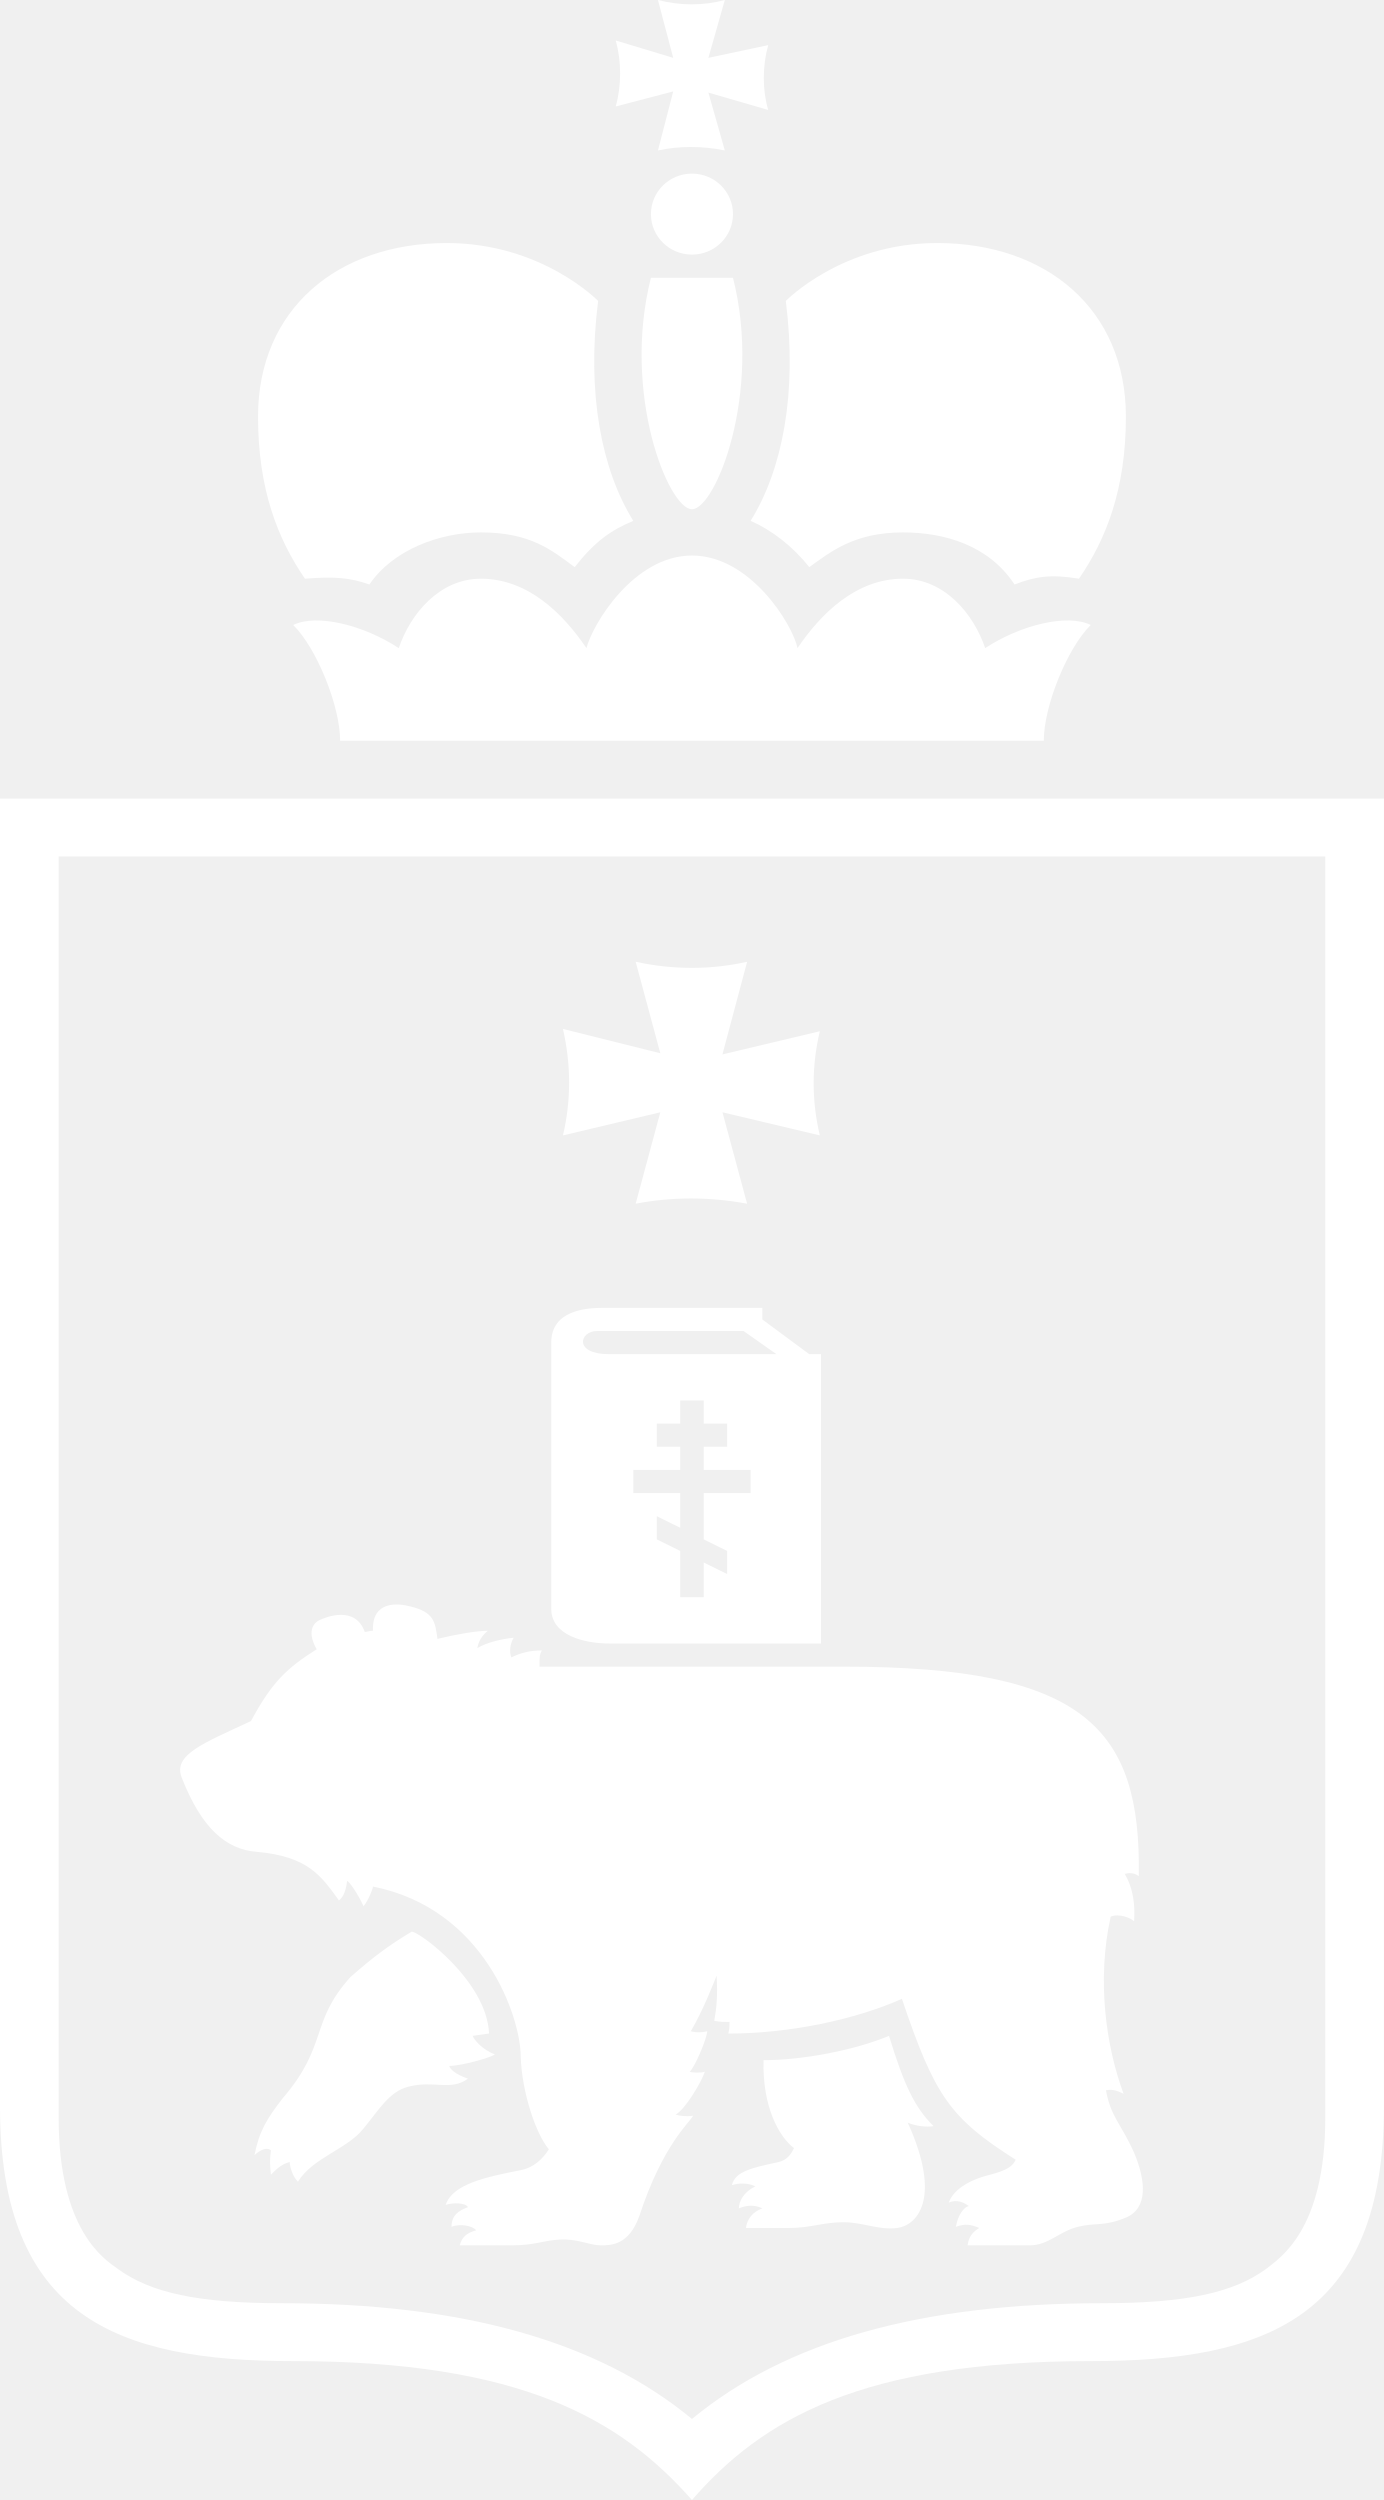
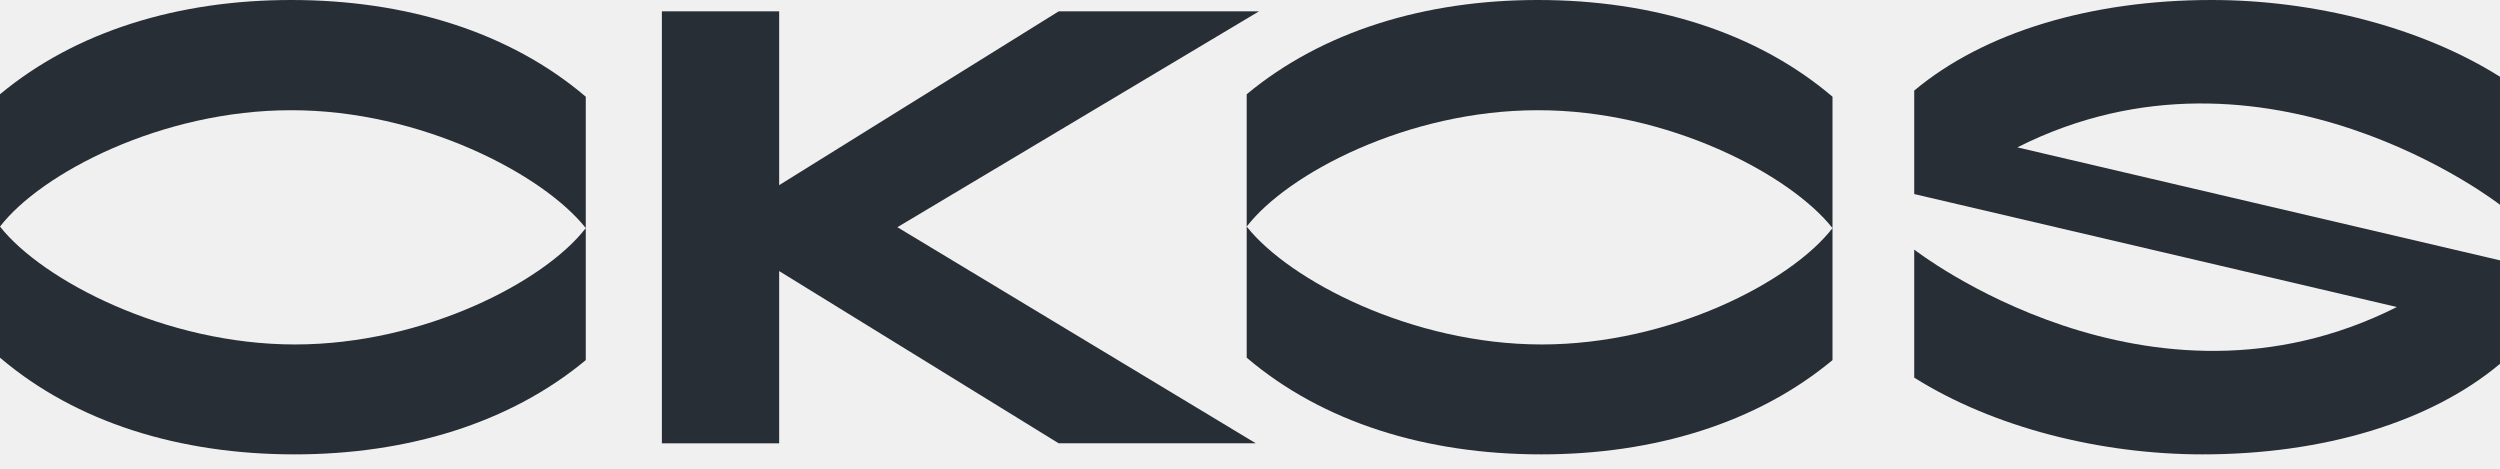
- <svg xmlns="http://www.w3.org/2000/svg" width="31" height="56" viewBox="0 0 31 56" fill="none">
-   <path d="M14.791 24.915L12.61 25.433C12.794 24.655 12.794 23.852 12.61 23.048L14.791 23.593L14.239 21.544C15.08 21.726 15.92 21.726 16.735 21.544L16.183 23.619L18.364 23.1C18.18 23.878 18.18 24.655 18.364 25.433L16.183 24.915L16.735 26.963C15.894 26.807 15.053 26.807 14.239 26.963L14.791 24.915Z" fill="white" />
-   <path d="M19.914 45.603C19.099 45.941 17.943 46.148 17.103 46.148C17.076 47.185 17.444 47.859 17.786 48.118C17.733 48.222 17.654 48.378 17.444 48.429C16.84 48.559 16.472 48.637 16.393 48.948C16.551 48.896 16.761 48.896 16.919 48.974C16.656 49.103 16.551 49.311 16.551 49.467C16.735 49.389 16.919 49.389 17.076 49.467C16.866 49.544 16.735 49.7 16.709 49.907C17.181 49.907 17.208 49.907 17.68 49.907C18.153 49.907 18.442 49.778 18.889 49.778C19.336 49.778 19.677 49.959 20.098 49.907C20.518 49.855 21.122 49.285 20.334 47.548C20.518 47.626 20.754 47.652 20.912 47.626C20.492 47.211 20.255 46.718 19.914 45.603Z" fill="white" />
-   <path d="M10.062 46.277C10.325 46.277 10.981 46.096 11.086 46.018C10.797 45.914 10.614 45.681 10.587 45.603C10.745 45.577 10.797 45.577 10.955 45.551C10.903 44.359 9.353 43.244 9.221 43.27C8.696 43.581 8.328 43.866 7.855 44.281C6.936 45.292 7.356 45.811 6.331 47.003C5.99 47.444 5.806 47.729 5.701 48.274C5.964 48.04 6.069 48.17 6.069 48.17C6.042 48.352 6.042 48.481 6.069 48.714C6.147 48.637 6.279 48.481 6.489 48.429C6.489 48.507 6.542 48.74 6.673 48.87C7.014 48.325 7.776 48.144 8.144 47.677C8.486 47.263 8.722 46.848 9.142 46.744C9.72 46.589 10.088 46.848 10.482 46.563C10.193 46.459 10.088 46.355 10.062 46.277Z" fill="white" />
-   <path d="M11.454 37.126C11.402 36.996 11.428 36.815 11.507 36.685C11.244 36.711 10.902 36.789 10.692 36.918C10.719 36.763 10.797 36.633 10.929 36.529C10.692 36.529 10.22 36.607 9.799 36.711C9.747 36.322 9.72 36.115 9.195 35.985C8.906 35.907 8.328 35.855 8.354 36.529C8.275 36.529 8.223 36.555 8.17 36.555C7.96 35.959 7.303 36.218 7.146 36.296C7.093 36.322 6.831 36.478 7.093 36.944C6.436 37.359 6.095 37.67 5.622 38.552C4.571 39.044 3.862 39.303 4.072 39.822C4.519 40.963 5.07 41.429 5.753 41.481C6.909 41.585 7.198 42.026 7.592 42.57C7.697 42.492 7.75 42.337 7.776 42.13C7.829 42.155 8.013 42.415 8.144 42.7C8.249 42.57 8.354 42.311 8.354 42.259C10.85 42.752 11.664 45.189 11.664 46.07C11.691 46.874 12.006 47.807 12.295 48.144C12.164 48.352 11.953 48.559 11.664 48.611C10.876 48.767 10.141 48.922 9.983 49.389C10.141 49.337 10.43 49.337 10.482 49.441C10.272 49.518 10.114 49.622 10.114 49.881C10.298 49.803 10.587 49.855 10.666 49.959C10.482 50.011 10.351 50.089 10.298 50.296C10.719 50.296 10.929 50.296 11.454 50.296C11.98 50.296 12.137 50.192 12.531 50.166C12.925 50.141 13.214 50.296 13.451 50.296C13.687 50.296 14.081 50.296 14.318 49.648C14.843 48.041 15.447 47.548 15.526 47.392C15.369 47.418 15.211 47.392 15.132 47.367C15.342 47.263 15.71 46.641 15.789 46.407C15.71 46.433 15.526 46.433 15.447 46.407C15.553 46.33 15.841 45.655 15.841 45.5C15.631 45.552 15.474 45.5 15.474 45.5C15.763 45.007 15.999 44.385 16.052 44.255C16.078 44.696 16.052 44.981 15.999 45.267C16.131 45.292 16.209 45.292 16.341 45.292C16.341 45.396 16.341 45.448 16.314 45.552C17.68 45.552 19.152 45.241 20.203 44.774C20.938 46.952 21.28 47.444 22.751 48.378C22.646 48.637 22.225 48.689 21.989 48.767C21.674 48.87 21.358 49.052 21.253 49.337C21.437 49.259 21.595 49.337 21.7 49.415C21.595 49.441 21.464 49.596 21.411 49.881C21.621 49.803 21.753 49.83 21.936 49.907C21.805 49.985 21.7 50.089 21.674 50.296C22.12 50.296 22.646 50.296 23.066 50.296C23.486 50.296 23.723 49.985 24.143 49.881C24.564 49.778 24.721 49.881 25.22 49.674C25.72 49.467 25.667 48.844 25.404 48.222C25.115 47.574 24.879 47.418 24.774 46.822C24.905 46.796 25.01 46.822 25.168 46.9C24.774 45.837 24.564 44.359 24.879 42.933C25.063 42.855 25.325 42.959 25.404 43.037C25.43 42.648 25.378 42.285 25.194 41.974C25.299 41.948 25.404 41.948 25.509 42.026C25.562 38.707 24.301 37.333 18.915 37.333C17.339 37.333 15.237 37.333 12.085 37.333C12.085 37.1 12.085 37.074 12.137 36.97C11.875 36.97 11.664 37.022 11.454 37.126Z" fill="white" />
-   <path d="M18.127 30.333L17.076 29.556V29.296H13.503C13.136 29.296 12.348 29.348 12.348 30.074C12.348 30.178 12.348 36.037 12.348 36.037C12.348 36.633 13.083 36.815 13.661 36.815H18.39V30.333H18.127ZM13.635 30.333C12.847 30.333 12.978 29.815 13.372 29.815H16.656L17.392 30.333H13.635ZM16.814 33.444H15.763V34.482L16.288 34.741V35.259L15.763 35V35.778H15.237V34.741L14.712 34.482V33.963L15.237 34.222V33.444H14.187V32.926H15.237V32.407H14.712V31.889H15.237V31.37H15.763V31.889H16.288V32.407H15.763V32.926H16.814V33.444Z" fill="white" />
-   <path d="M15.5 5.703C16.008 5.703 16.419 5.297 16.419 4.796C16.419 4.295 16.008 3.889 15.5 3.889C14.992 3.889 14.581 4.295 14.581 4.796C14.581 5.297 14.992 5.703 15.5 5.703Z" fill="white" />
-   <path d="M15.08 2.048L13.792 2.385C13.924 1.919 13.924 1.374 13.792 0.907L15.08 1.296L14.738 0C15.237 0.13 15.763 0.13 16.236 0L15.868 1.296L17.208 1.011C17.076 1.478 17.076 2.022 17.208 2.463L15.868 2.074L16.236 3.37C15.736 3.267 15.211 3.267 14.738 3.37L15.08 2.048Z" fill="white" />
-   <path d="M13.398 6.741C13.398 6.741 12.137 5.444 10.009 5.444C7.566 5.444 5.78 6.922 5.78 9.333C5.78 10.967 6.226 12.081 6.831 12.963C7.487 12.911 7.829 12.937 8.275 13.092C8.801 12.315 9.852 11.926 10.771 11.926C11.875 11.926 12.348 12.315 12.873 12.704C13.319 12.133 13.687 11.874 14.186 11.667C13.477 10.526 13.136 8.815 13.398 6.741Z" fill="white" />
-   <path d="M16.814 11.667C17.286 11.874 17.759 12.237 18.127 12.704C18.6 12.367 19.125 11.926 20.229 11.926C21.148 11.926 22.147 12.211 22.725 13.092C23.197 12.911 23.539 12.859 24.169 12.963C24.774 12.081 25.22 10.967 25.22 9.333C25.22 6.922 23.434 5.444 20.991 5.444C18.863 5.444 17.602 6.741 17.602 6.741C17.864 8.815 17.523 10.526 16.814 11.667Z" fill="white" />
-   <path d="M22.068 14.518C21.805 13.741 21.148 12.963 20.229 12.963C19.178 12.963 18.39 13.741 17.864 14.518C17.759 14 16.814 12.444 15.5 12.444C14.187 12.444 13.267 14 13.136 14.518C12.61 13.741 11.822 12.963 10.771 12.963C9.852 12.963 9.195 13.741 8.932 14.518C8.144 14 7.093 13.741 6.568 14C7.093 14.518 7.619 15.815 7.619 16.593C9.615 16.593 15.5 16.593 15.5 16.593C15.5 16.593 22.856 16.593 23.381 16.593C23.381 15.815 23.907 14.518 24.432 14C23.907 13.741 22.856 14 22.068 14.518Z" fill="white" />
-   <path d="M16.419 6.222C15.894 6.222 15.106 6.222 14.581 6.222C13.924 8.815 14.975 11.407 15.5 11.407C16.025 11.407 17.076 8.815 16.419 6.222Z" fill="white" />
-   <path d="M24.432 52.889C19.309 52.889 17.076 54.185 15.5 56C13.898 54.185 11.664 52.889 6.568 52.889C2.627 52.889 0 51.904 0 47.185C0 44.722 0 17.889 0 17.889H31C31 17.889 31 31.163 31 47.185C31 51.904 28.373 52.889 24.432 52.889ZM29.686 47.444V19.185H1.314V47.444C1.314 49.959 2.338 50.607 2.627 50.815C3.363 51.359 4.44 51.592 6.305 51.592C10.377 51.592 13.398 52.448 15.5 54.185C17.602 52.448 20.623 51.592 24.695 51.592C26.56 51.592 27.637 51.359 28.373 50.815C28.662 50.581 29.686 49.959 29.686 47.444Z" fill="white" />
+ <svg xmlns="http://www.w3.org/2000/svg" width="144" height="27" fill="none">
+   <path d="M0 5.429v15.173c4.383 3.731 10.341 5.57 16.97 5.57 6.466 0 12.388-1.786 16.77-5.429V5.57C29.359 1.84 23.4 0 16.77 0 10.288 0 4.384 1.786 0 5.429zm33.74 7.71c-2.372 3.077-9.308 6.702-16.752 6.702-7.498 0-14.561-3.713-16.988-6.79 2.373-3.077 9.309-6.702 16.753-6.702 7.498-.018 14.56 3.713 16.988 6.79zM71.81 5.429v15.173c4.384 3.731 10.342 5.57 16.97 5.57 6.466 0 12.389-1.786 16.772-5.429V5.57C101.169 1.84 95.21 0 88.582 0 82.116 0 76.194 1.786 71.81 5.429zm33.742 7.71c-2.373 3.077-9.31 6.702-16.753 6.702-7.498 0-14.561-3.713-16.988-6.79 2.372-3.077 9.309-6.702 16.753-6.702 7.516-.018 14.561 3.713 16.988 6.79z" fill="#282E36" />
+   <path d="M72.517.654H60.98l-16.1 10.01V.653h-6.756v24.882h6.756v-9.921l16.1 9.92h11.356L51.689 13.087 72.517.654zM144 4.421C139.418 1.538 133.242 0 127.392 0c-6.936 0-13.094 1.84-17.133 5.217v5.96l27.8 6.507c-14.307 7.215-27.8-3.307-27.8-3.307v7.374c4.582 2.883 10.758 4.421 16.608 4.421 6.936 0 13.094-1.839 17.133-5.216v-5.96l-27.801-6.508C130.507 1.273 144 11.795 144 11.795V4.421z" fill="#282E36" />
</svg>
